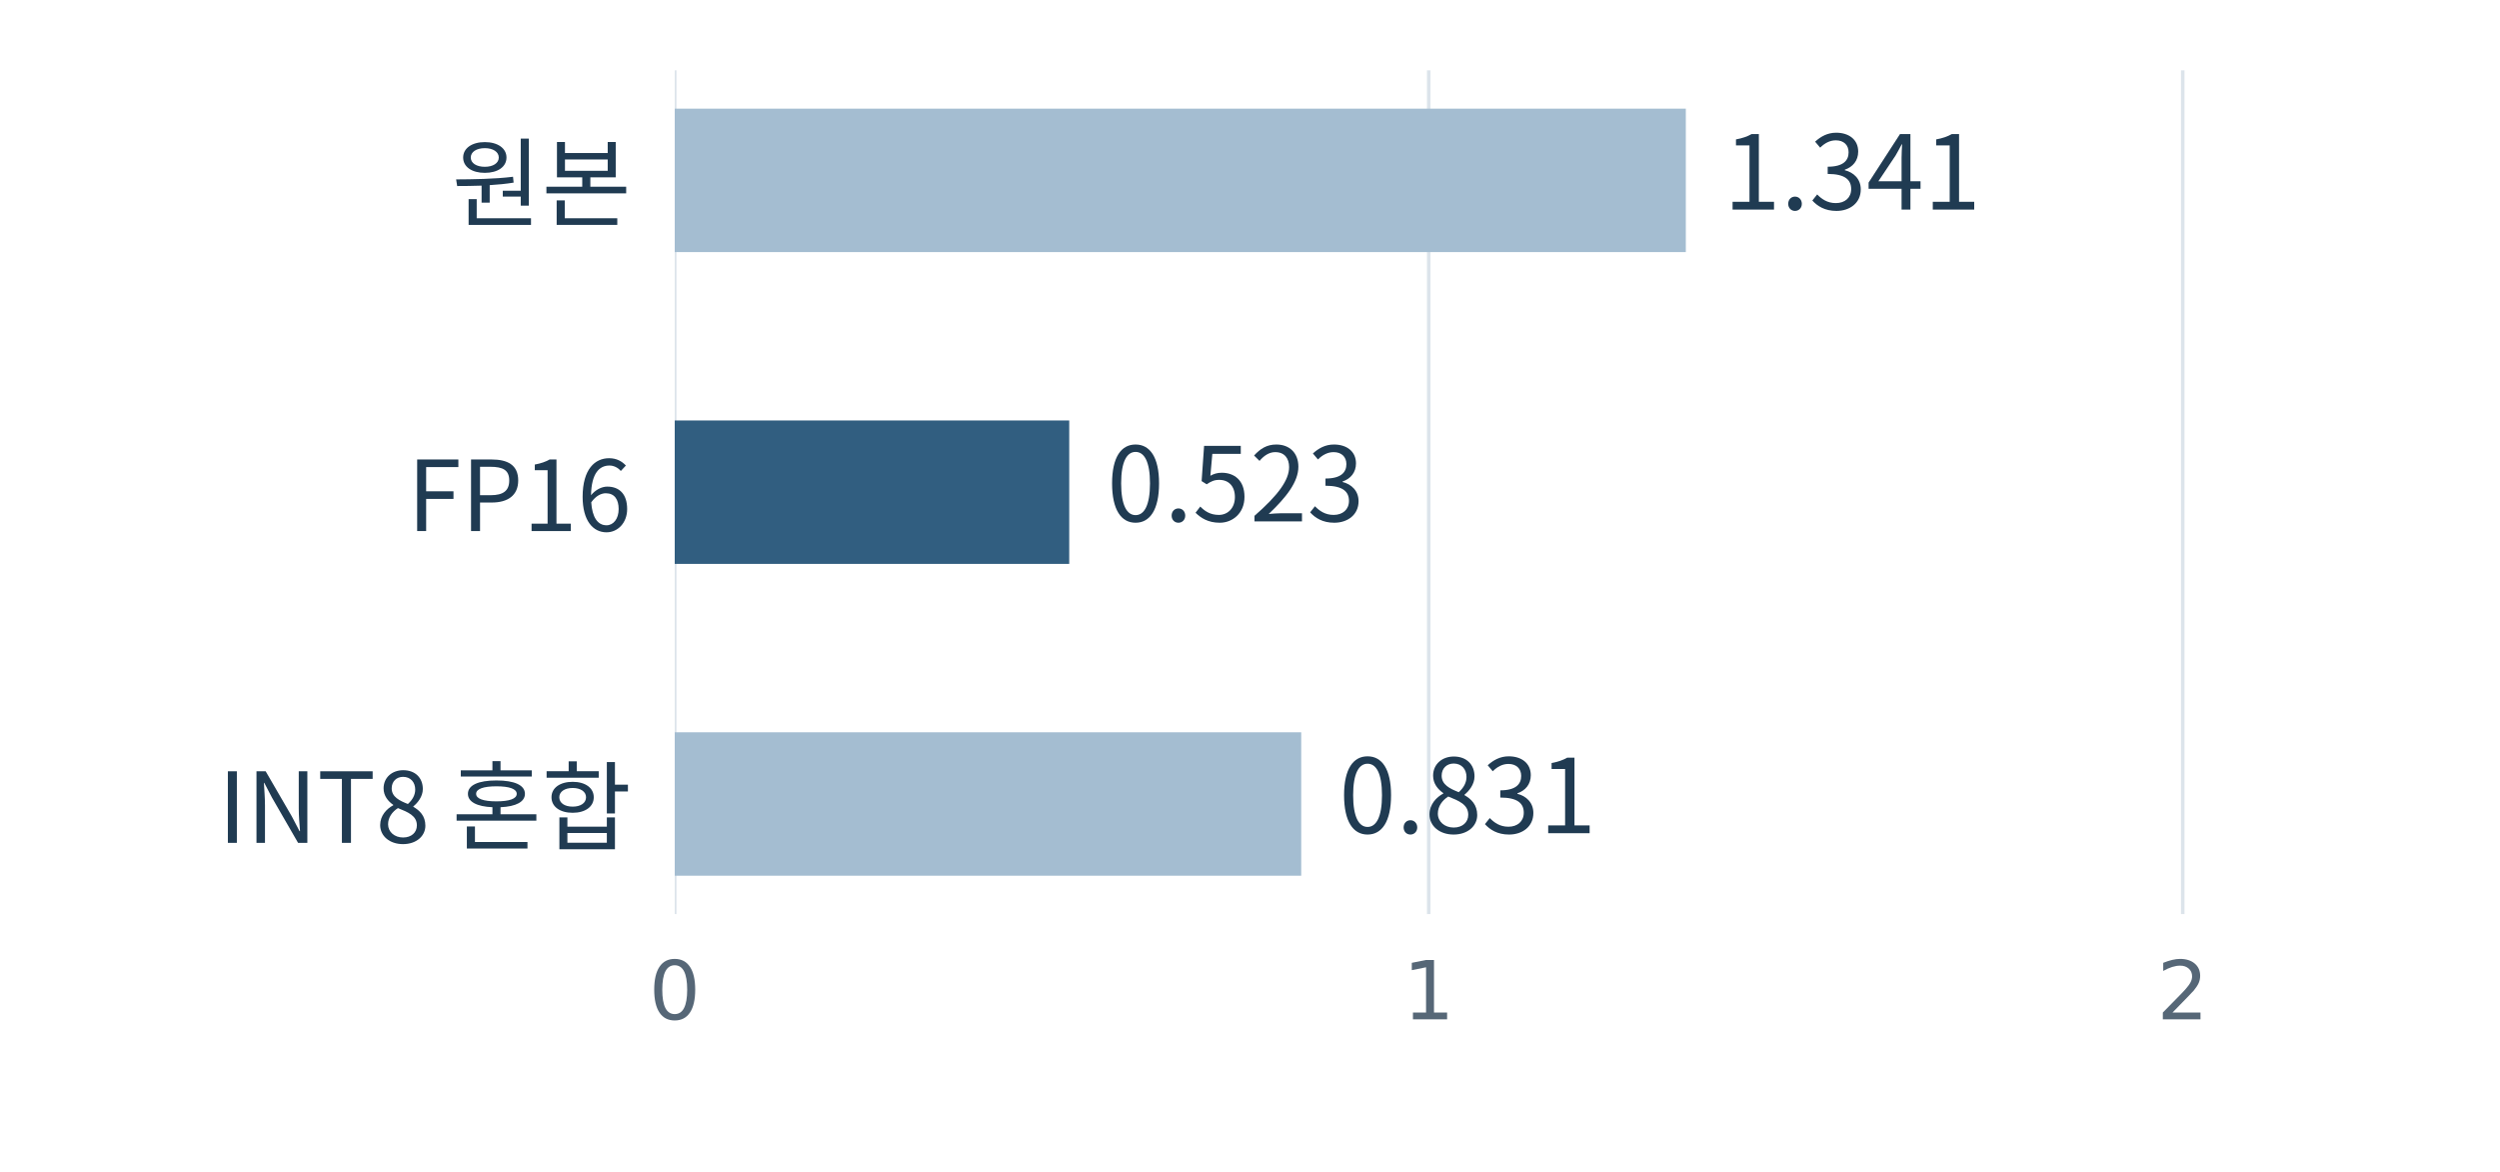
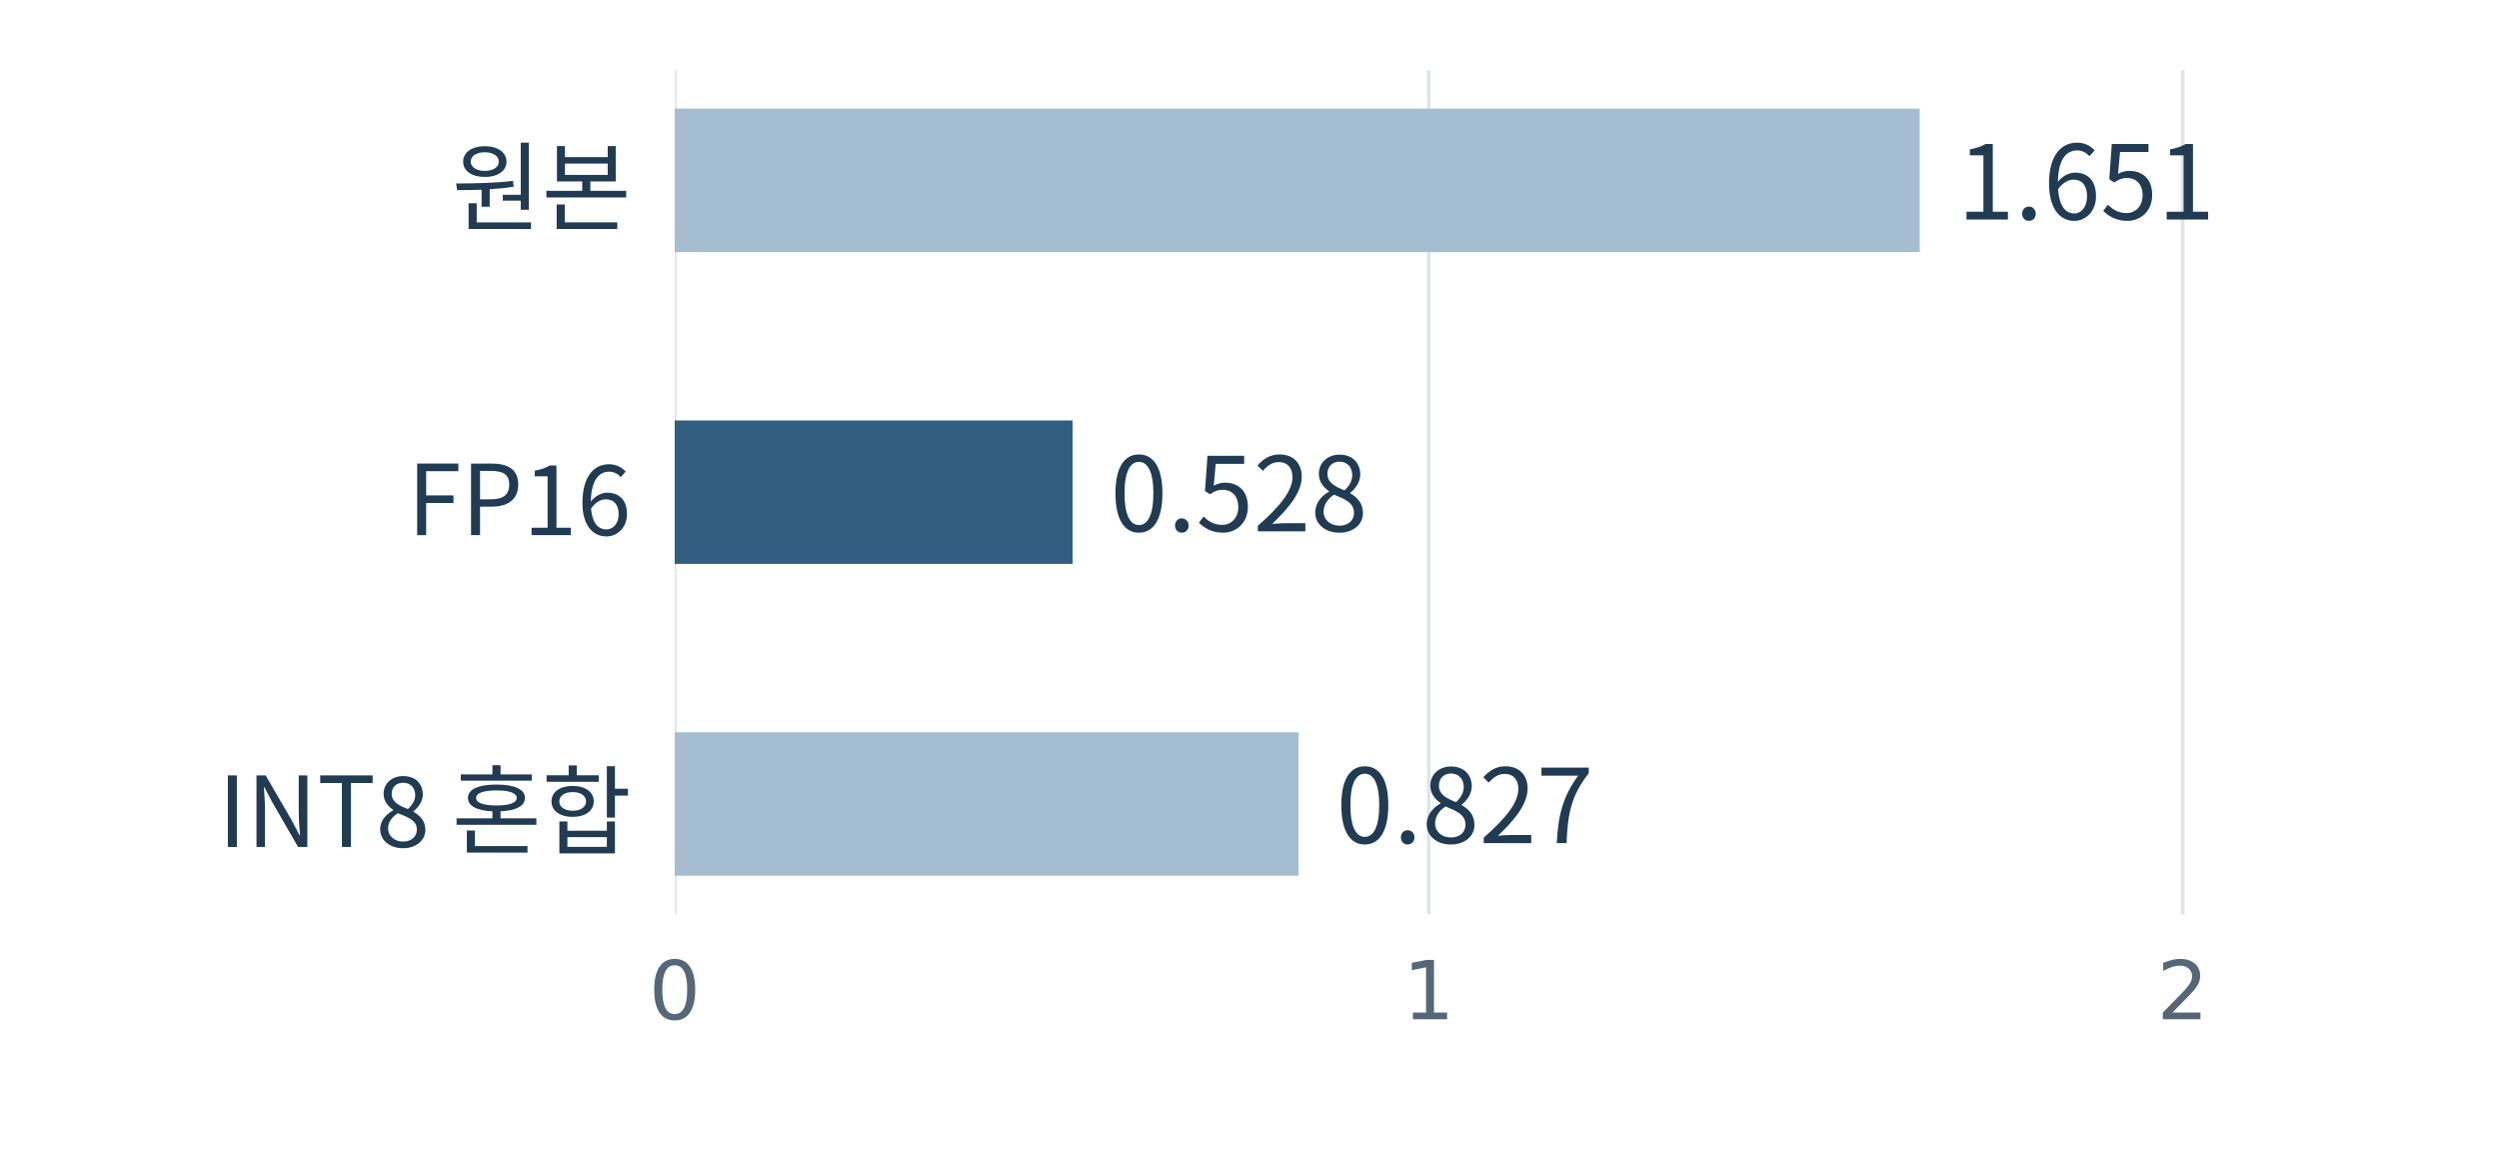
<svg xmlns="http://www.w3.org/2000/svg" xmlns:xlink="http://www.w3.org/1999/xlink" width="460.8pt" height="216pt" viewBox="0 0 460.8 216" version="1.1">
  <defs>
    <style type="text/css">*{stroke-linejoin: round; stroke-linecap: butt}</style>
  </defs>
  <g id="figure_1">
    <g id="patch_1">
      <path d="M 0 216 L 460.8 216 L 460.8 0 L 0 0 L 0 216 z " style="fill: none; opacity: 0" />
    </g>
    <g id="axes_1">
      <g id="patch_2">
        <path d="M 124.416 168.48 L 446.976 168.48 L 446.976 12.96 L 124.416 12.96 L 124.416 168.48 z " style="fill: none" />
      </g>
      <g id="matplotlib.axis_1">
        <g id="xtick_1">
          <g id="line2d_1">
-             <path d="M 124.416 168.48 L 124.416 12.96 " clip-path="url(#pbd32eb9aa3)" style="fill: none; stroke: #dce4eb; stroke-width: 0.65; stroke-linecap: square" />
+             <path d="M 124.416 168.48 L 124.416 12.96 " clip-path="url(#p116711eb84)" style="fill: none; stroke: #dce4eb; stroke-width: 0.65; stroke-linecap: square" />
          </g>
          <g id="line2d_2" />
          <g id="text_1">
-             <g style="fill: #566777" transform="translate(119.6441 187.8777) scale(0.15 -0.15)">
+             <g style="fill: #566777" transform="translate(119.6441 187.8765) scale(0.15 -0.15)">
              <defs>
-                 <path id="DejaVuSans-30" d="M 2034 4250 Q 1547 4250 1301 3770 Q 1056 3291 1056 2328 Q 1056 1369 1301 889 Q 1547 409 2034 409 Q 2525 409 2770 889 Q 3016 1369 3016 2328 Q 3016 3291 2770 3770 Q 2525 4250 2034 4250 z M 2034 4750 Q 2819 4750 3233 4129 Q 3647 3509 3647 2328 Q 3647 1150 3233 529 Q 2819 -91 2034 -91 Q 1250 -91 836 529 Q 422 1150 422 2328 Q 422 3509 836 4129 Q 1250 4750 2034 4750 z " transform="scale(0.015625)" />
+                 <path id="DejaVuSans-13" d="M 2034 4250 Q 1547 4250 1301 3770 Q 1056 3291 1056 2328 Q 1056 1369 1301 889 Q 1547 409 2034 409 Q 2525 409 2770 889 Q 3016 1369 3016 2328 Q 3016 3291 2770 3770 Q 2525 4250 2034 4250 z M 2034 4750 Q 2819 4750 3233 4129 Q 3647 3509 3647 2328 Q 3647 1150 3233 529 Q 2819 -91 2034 -91 Q 1250 -91 836 529 Q 422 1150 422 2328 Q 422 3509 836 4129 Q 1250 4750 2034 4750 z " transform="scale(0.015625)" />
              </defs>
-               <use xlink:href="#DejaVuSans-30" />
+               <use xlink:href="#DejaVuSans-13" />
            </g>
          </g>
        </g>
        <g id="xtick_2">
          <g id="line2d_3">
-             <path d="M 263.45 168.48 L 263.45 12.96 " clip-path="url(#pbd32eb9aa3)" style="fill: none; stroke: #dce4eb; stroke-width: 0.65; stroke-linecap: square" />
+             <path d="M 263.45 168.48 L 263.45 12.96 " clip-path="url(#p116711eb84)" style="fill: none; stroke: #dce4eb; stroke-width: 0.65; stroke-linecap: square" />
          </g>
          <g id="line2d_4" />
          <g id="text_2">
-             <g style="fill: #566777" transform="translate(258.6786 187.8777) scale(0.15 -0.15)">
+             <g style="fill: #566777" transform="translate(258.6786 187.8765) scale(0.15 -0.15)">
              <defs>
-                 <path id="DejaVuSans-31" d="M 794 531 L 1825 531 L 1825 4091 L 703 3866 L 703 4441 L 1819 4666 L 2450 4666 L 2450 531 L 3481 531 L 3481 0 L 794 0 L 794 531 z " transform="scale(0.015625)" />
+                 <path id="DejaVuSans-14" d="M 794 531 L 1825 531 L 1825 4091 L 703 3866 L 703 4441 L 1819 4666 L 2450 4666 L 2450 531 L 3481 531 L 3481 0 L 794 0 L 794 531 z " transform="scale(0.015625)" />
              </defs>
-               <use xlink:href="#DejaVuSans-31" />
+               <use xlink:href="#DejaVuSans-14" />
            </g>
          </g>
        </g>
        <g id="xtick_3">
          <g id="line2d_5">
-             <path d="M 402.485 168.48 L 402.485 12.96 " clip-path="url(#pbd32eb9aa3)" style="fill: none; stroke: #dce4eb; stroke-width: 0.65; stroke-linecap: square" />
+             <path d="M 402.485 168.48 L 402.485 12.96 " clip-path="url(#p116711eb84)" style="fill: none; stroke: #dce4eb; stroke-width: 0.65; stroke-linecap: square" />
          </g>
          <g id="line2d_6" />
          <g id="text_3">
-             <g style="fill: #566777" transform="translate(397.7131 187.8777) scale(0.15 -0.15)">
+             <g style="fill: #566777" transform="translate(397.7131 187.8765) scale(0.15 -0.15)">
              <defs>
-                 <path id="DejaVuSans-32" d="M 1228 531 L 3431 531 L 3431 0 L 469 0 L 469 531 Q 828 903 1448 1529 Q 2069 2156 2228 2338 Q 2531 2678 2651 2914 Q 2772 3150 2772 3378 Q 2772 3750 2511 3984 Q 2250 4219 1831 4219 Q 1534 4219 1204 4116 Q 875 4013 500 3803 L 500 4441 Q 881 4594 1212 4672 Q 1544 4750 1819 4750 Q 2544 4750 2975 4387 Q 3406 4025 3406 3419 Q 3406 3131 3298 2873 Q 3191 2616 2906 2266 Q 2828 2175 2409 1742 Q 1991 1309 1228 531 z " transform="scale(0.015625)" />
+                 <path id="DejaVuSans-15" d="M 1228 531 L 3431 531 L 3431 0 L 469 0 L 469 531 Q 828 903 1448 1529 Q 2069 2156 2228 2338 Q 2531 2678 2651 2914 Q 2772 3150 2772 3378 Q 2772 3750 2511 3984 Q 2250 4219 1831 4219 Q 1534 4219 1204 4116 Q 875 4013 500 3803 L 500 4441 Q 881 4594 1212 4672 Q 1544 4750 1819 4750 Q 2544 4750 2975 4387 Q 3406 4025 3406 3419 Q 3406 3131 3298 2873 Q 3191 2616 2906 2266 Q 2828 2175 2409 1742 Q 1991 1309 1228 531 z " transform="scale(0.015625)" />
              </defs>
-               <use xlink:href="#DejaVuSans-32" />
+               <use xlink:href="#DejaVuSans-15" />
            </g>
          </g>
        </g>
      </g>
      <g id="matplotlib.axis_2">
        <g id="ytick_1">
          <g id="line2d_7" />
          <g id="text_4">
-             <g style="fill: #203b52" transform="translate(83.296 40.41115) scale(0.18 -0.18)">
+             <g style="fill: #203b52" transform="translate(83.296 41.16772) scale(0.18 -0.18)">
              <defs>
-                 <path id="NotoSansCJKjp-Regular-c6d0" d="M 2170 5056 C 1325 5056 749 4653 749 4045 C 749 3430 1325 3040 2170 3040 C 3014 3040 3590 3430 3590 4045 C 3590 4653 3014 5056 2170 5056 z M 2170 4659 C 2707 4659 3085 4416 3085 4045 C 3085 3674 2707 3437 2170 3437 C 1626 3437 1248 3674 1248 4045 C 1248 4416 1626 4659 2170 4659 z M 358 2176 C 832 2176 1382 2182 1958 2202 L 1958 1088 L 2490 1088 L 2490 2234 C 3014 2266 3552 2317 4058 2400 L 4019 2784 C 2790 2630 1357 2618 288 2611 L 358 2176 z M 3347 1869 L 3347 1485 L 4525 1485 L 4525 890 L 5056 890 L 5056 5286 L 4525 5286 L 4525 1869 L 3347 1869 z M 1107 1318 L 1107 -371 L 5197 -371 L 5197 64 L 1638 64 L 1638 1318 L 1107 1318 z " transform="scale(0.015625)" />
-                 <path id="NotoSansCJKjp-Regular-bcf8" d="M 1536 3917 L 4339 3917 L 4339 3174 L 1536 3174 L 1536 3917 z M 320 2131 L 320 1696 L 5549 1696 L 5549 2131 L 3200 2131 L 3200 2746 L 4864 2746 L 4864 5062 L 4339 5062 L 4339 4339 L 1536 4339 L 1536 5062 L 1011 5062 L 1011 2746 L 2669 2746 L 2669 2131 L 320 2131 z M 992 1235 L 992 -371 L 4966 -371 L 4966 64 L 1523 64 L 1523 1235 L 992 1235 z " transform="scale(0.015625)" />
+                 <path id="NotoSansCJKjp-Regular-d4cb" d="M 2170 5056 C 1325 5056 749 4653 749 4045 C 749 3430 1325 3040 2170 3040 C 3014 3040 3590 3430 3590 4045 C 3590 4653 3014 5056 2170 5056 z M 2170 4659 C 2707 4659 3085 4416 3085 4045 C 3085 3674 2707 3437 2170 3437 C 1626 3437 1248 3674 1248 4045 C 1248 4416 1626 4659 2170 4659 z M 358 2176 C 832 2176 1382 2182 1958 2202 L 1958 1088 L 2490 1088 L 2490 2234 C 3014 2266 3552 2317 4058 2400 L 4019 2784 C 2790 2630 1357 2618 288 2611 L 358 2176 z M 3347 1869 L 3347 1485 L 4525 1485 L 4525 890 L 5056 890 L 5056 5286 L 4525 5286 L 4525 1869 L 3347 1869 z M 1107 1318 L 1107 -371 L 5197 -371 L 5197 64 L 1638 64 L 1638 1318 L 1107 1318 z " transform="scale(0.015625)" />
+                 <path id="NotoSansCJKjp-Regular-caf3" d="M 1536 3917 L 4339 3917 L 4339 3174 L 1536 3174 L 1536 3917 z M 320 2131 L 320 1696 L 5549 1696 L 5549 2131 L 3200 2131 L 3200 2746 L 4864 2746 L 4864 5062 L 4339 5062 L 4339 4339 L 1536 4339 L 1536 5062 L 1011 5062 L 1011 2746 L 2669 2746 L 2669 2131 L 320 2131 z M 992 1235 L 992 -371 L 4966 -371 L 4966 64 L 1523 64 L 1523 1235 L 992 1235 z " transform="scale(0.015625)" />
              </defs>
-               <use xlink:href="#NotoSansCJKjp-Regular-c6d0" />
-               <use xlink:href="#NotoSansCJKjp-Regular-bcf8" transform="translate(91.99998 0)" />
+               <use xlink:href="#NotoSansCJKjp-Regular-d4cb" />
+               <use xlink:href="#NotoSansCJKjp-Regular-caf3" transform="translate(92 0)" />
            </g>
          </g>
        </g>
        <g id="ytick_2">
          <g id="line2d_8" />
          <g id="text_5">
-             <g style="fill: #203b52" transform="translate(75.106 97.88344) scale(0.18 -0.18)">
+             <g style="fill: #203b52" transform="translate(75.106 98.64) scale(0.18 -0.18)">
              <defs>
-                 <path id="NotoSansCJKjp-Regular-46" d="M 646 0 L 1235 0 L 1235 2106 L 3027 2106 L 3027 2605 L 1235 2605 L 1235 4192 L 3347 4192 L 3347 4691 L 646 4691 L 646 0 z " transform="scale(0.015625)" />
-                 <path id="NotoSansCJKjp-Regular-50" d="M 646 0 L 1235 0 L 1235 1869 L 2010 1869 C 3040 1869 3738 2323 3738 3315 C 3738 4339 3034 4691 1984 4691 L 646 4691 L 646 0 z M 1235 2349 L 1235 4211 L 1907 4211 C 2733 4211 3149 4000 3149 3315 C 3149 2643 2758 2349 1933 2349 L 1235 2349 z " transform="scale(0.015625)" />
-                 <path id="NotoSansCJKjp-Regular-31" d="M 563 0 L 3136 0 L 3136 486 L 2195 486 L 2195 4691 L 1747 4691 C 1491 4544 1190 4435 774 4358 L 774 3987 L 1613 3987 L 1613 486 L 563 486 L 563 0 z " transform="scale(0.015625)" />
-                 <path id="NotoSansCJKjp-Regular-36" d="M 1926 -83 C 2656 -83 3277 531 3277 1440 C 3277 2426 2765 2912 1971 2912 C 1606 2912 1197 2701 909 2349 C 934 3802 1466 4294 2118 4294 C 2400 4294 2682 4154 2861 3936 L 3194 4294 C 2931 4576 2579 4774 2093 4774 C 1184 4774 358 4077 358 2240 C 358 691 1030 -83 1926 -83 z M 922 1882 C 1229 2317 1587 2477 1875 2477 C 2445 2477 2720 2074 2720 1440 C 2720 800 2374 378 1926 378 C 1338 378 986 909 922 1882 z " transform="scale(0.015625)" />
+                 <path id="NotoSansCJKjp-Regular-27" d="M 646 0 L 1235 0 L 1235 2106 L 3027 2106 L 3027 2605 L 1235 2605 L 1235 4192 L 3347 4192 L 3347 4691 L 646 4691 L 646 0 z " transform="scale(0.015625)" />
+                 <path id="NotoSansCJKjp-Regular-31" d="M 646 0 L 1235 0 L 1235 1869 L 2010 1869 C 3040 1869 3738 2323 3738 3315 C 3738 4339 3034 4691 1984 4691 L 646 4691 L 646 0 z M 1235 2349 L 1235 4211 L 1907 4211 C 2733 4211 3149 4000 3149 3315 C 3149 2643 2758 2349 1933 2349 L 1235 2349 z " transform="scale(0.015625)" />
+                 <path id="NotoSansCJKjp-Regular-f6b2" d="M 563 0 L 3136 0 L 3136 486 L 2195 486 L 2195 4563 L 1747 4563 C 1491 4410 1190 4301 774 4224 L 774 3853 L 1613 3853 L 1613 486 L 563 486 L 563 0 z " transform="scale(0.015625)" />
+                 <path id="NotoSansCJKjp-Regular-f6b7" d="M 1920 -83 C 2650 -83 3264 506 3264 1376 C 3264 2310 2752 2784 1958 2784 C 1594 2784 1184 2566 896 2202 C 922 3661 1459 4160 2106 4160 C 2394 4160 2675 4026 2854 3802 L 3181 4166 C 2925 4442 2573 4646 2080 4646 C 1171 4646 346 3942 346 2112 C 346 646 1018 -83 1920 -83 z M 909 1741 C 1222 2189 1574 2349 1869 2349 C 2432 2349 2720 1971 2720 1376 C 2720 774 2368 378 1914 378 C 1338 378 986 851 909 1741 z " transform="scale(0.015625)" />
              </defs>
-               <use xlink:href="#NotoSansCJKjp-Regular-46" />
-               <use xlink:href="#NotoSansCJKjp-Regular-50" transform="translate(55.2 0)" />
-               <use xlink:href="#NotoSansCJKjp-Regular-31" transform="translate(118.5 0)" />
-               <use xlink:href="#NotoSansCJKjp-Regular-36" transform="translate(174 0)" />
+               <use xlink:href="#NotoSansCJKjp-Regular-27" />
+               <use xlink:href="#NotoSansCJKjp-Regular-31" transform="translate(55.20312 0)" />
+               <use xlink:href="#NotoSansCJKjp-Regular-f6b2" transform="translate(118.5 0)" />
+               <use xlink:href="#NotoSansCJKjp-Regular-f6b7" transform="translate(174 0)" />
            </g>
          </g>
        </g>
        <g id="ytick_3">
          <g id="line2d_9" />
          <g id="text_6">
-             <g style="fill: #203b52" transform="translate(40.20287 155.3557) scale(0.18 -0.18)">
+             <g style="fill: #203b52" transform="translate(40.20287 156.1123) scale(0.18 -0.18)">
              <defs>
-                 <path id="NotoSansCJKjp-Regular-49" d="M 646 0 L 1235 0 L 1235 4691 L 646 4691 L 646 0 z " transform="scale(0.015625)" />
-                 <path id="NotoSansCJKjp-Regular-4e" d="M 646 0 L 1203 0 L 1203 2464 C 1203 2957 1158 3456 1133 3930 L 1158 3930 L 1664 2963 L 3373 0 L 3981 0 L 3981 4691 L 3418 4691 L 3418 2253 C 3418 1766 3462 1235 3501 768 L 3469 768 L 2963 1734 L 1248 4691 L 646 4691 L 646 0 z " transform="scale(0.015625)" />
-                 <path id="NotoSansCJKjp-Regular-54" d="M 1619 0 L 2214 0 L 2214 4192 L 3635 4192 L 3635 4691 L 198 4691 L 198 4192 L 1619 4192 L 1619 0 z " transform="scale(0.015625)" />
-                 <path id="NotoSansCJKjp-Regular-38" d="M 1792 -83 C 2669 -83 3258 448 3258 1126 C 3258 1773 2880 2125 2470 2362 L 2470 2394 C 2746 2611 3091 3034 3091 3526 C 3091 4250 2605 4762 1805 4762 C 1075 4762 518 4282 518 3571 C 518 3078 813 2726 1152 2490 L 1152 2464 C 723 2234 294 1792 294 1165 C 294 442 922 -83 1792 -83 z M 2112 2547 C 1555 2765 1050 3014 1050 3571 C 1050 4026 1363 4326 1798 4326 C 2298 4326 2592 3962 2592 3494 C 2592 3149 2426 2829 2112 2547 z M 1798 352 C 1235 352 813 717 813 1216 C 813 1664 1082 2035 1459 2278 C 2125 2010 2701 1779 2701 1146 C 2701 678 2342 352 1798 352 z " transform="scale(0.015625)" />
-                 <path id="NotoSansCJKjp-Regular-20" transform="scale(0.015625)" />
-                 <path id="NotoSansCJKjp-Regular-d63c" d="M 2931 3706 C 3789 3706 4262 3533 4262 3213 C 4262 2893 3789 2720 2931 2720 C 2074 2720 1600 2893 1600 3213 C 1600 3533 2074 3706 2931 3706 z M 2931 4090 C 1747 4090 1062 3782 1062 3213 C 1062 2688 1645 2381 2669 2336 L 2669 1875 L 320 1875 L 320 1453 L 5549 1453 L 5549 1875 L 3200 1875 L 3200 2336 C 4218 2381 4800 2688 4800 3213 C 4800 3782 4115 4090 2931 4090 z M 992 1075 L 992 -371 L 4966 -371 L 4966 58 L 1523 58 L 1523 1075 L 992 1075 z M 2669 5357 L 2669 4755 L 595 4755 L 595 4346 L 5248 4346 L 5248 4755 L 3200 4755 L 3200 5357 L 2669 5357 z " transform="scale(0.015625)" />
-                 <path id="NotoSansCJKjp-Regular-d569" d="M 1171 1670 L 1171 -422 L 4813 -422 L 4813 1670 L 4282 1670 L 4282 1062 L 1696 1062 L 1696 1670 L 1171 1670 z M 1696 646 L 4282 646 L 4282 6 L 1696 6 L 1696 646 z M 2042 4000 C 1210 4000 653 3603 653 2989 C 653 2368 1210 1971 2042 1971 C 2867 1971 3424 2368 3424 2989 C 3424 3603 2867 4000 2042 4000 z M 2042 3597 C 2566 3597 2918 3354 2918 2989 C 2918 2611 2566 2374 2042 2374 C 1517 2374 1165 2611 1165 2989 C 1165 3354 1517 3597 2042 3597 z M 4282 5293 L 4282 1926 L 4813 1926 L 4813 3366 L 5664 3366 L 5664 3814 L 4813 3814 L 4813 5293 L 4282 5293 z M 1779 5344 L 1779 4698 L 333 4698 L 333 4269 L 3750 4269 L 3750 4698 L 2310 4698 L 2310 5344 L 1779 5344 z " transform="scale(0.015625)" />
+                 <path id="NotoSansCJKjp-Regular-2a" d="M 646 0 L 1235 0 L 1235 4691 L 646 4691 L 646 0 z " transform="scale(0.015625)" />
+                 <path id="NotoSansCJKjp-Regular-2f" d="M 646 0 L 1203 0 L 1203 2464 C 1203 2957 1158 3456 1133 3930 L 1158 3930 L 1664 2963 L 3373 0 L 3981 0 L 3981 4691 L 3418 4691 L 3418 2253 C 3418 1766 3462 1235 3501 768 L 3469 768 L 2963 1734 L 1248 4691 L 646 4691 L 646 0 z " transform="scale(0.015625)" />
+                 <path id="NotoSansCJKjp-Regular-35" d="M 1619 0 L 2214 0 L 2214 4192 L 3635 4192 L 3635 4691 L 198 4691 L 198 4192 L 1619 4192 L 1619 0 z " transform="scale(0.015625)" />
+                 <path id="NotoSansCJKjp-Regular-f6b9" d="M 1792 -83 C 2669 -83 3258 448 3258 1126 C 3258 1741 2874 2067 2470 2310 L 2470 2336 C 2746 2547 3091 2957 3091 3437 C 3091 4141 2605 4646 1805 4646 C 1075 4646 518 4179 518 3482 C 518 3002 813 2662 1152 2426 L 1152 2400 C 730 2170 294 1760 294 1165 C 294 442 922 -83 1792 -83 z M 2112 2483 C 1562 2701 1050 2931 1050 3482 C 1050 3923 1363 4211 1798 4211 C 2298 4211 2592 3853 2592 3405 C 2592 3066 2419 2765 2112 2483 z M 1798 352 C 1235 352 813 717 813 1216 C 813 1645 1088 1978 1459 2214 C 2118 1946 2701 1747 2701 1146 C 2701 678 2342 352 1798 352 z " transform="scale(0.015625)" />
+                 <path id="NotoSansCJKjp-Regular-1" transform="scale(0.015625)" />
+                 <path id="NotoSansCJKjp-Regular-e437" d="M 2931 3706 C 3789 3706 4262 3533 4262 3213 C 4262 2893 3789 2720 2931 2720 C 2074 2720 1600 2893 1600 3213 C 1600 3533 2074 3706 2931 3706 z M 2931 4090 C 1747 4090 1062 3782 1062 3213 C 1062 2688 1645 2381 2669 2336 L 2669 1875 L 320 1875 L 320 1453 L 5549 1453 L 5549 1875 L 3200 1875 L 3200 2336 C 4218 2381 4800 2688 4800 3213 C 4800 3782 4115 4090 2931 4090 z M 992 1075 L 992 -371 L 4966 -371 L 4966 58 L 1523 58 L 1523 1075 L 992 1075 z M 2669 5357 L 2669 4755 L 595 4755 L 595 4346 L 5248 4346 L 5248 4755 L 3200 4755 L 3200 5357 L 2669 5357 z " transform="scale(0.015625)" />
+                 <path id="NotoSansCJKjp-Regular-e364" d="M 1171 1670 L 1171 -422 L 4813 -422 L 4813 1670 L 4282 1670 L 4282 1062 L 1696 1062 L 1696 1670 L 1171 1670 z M 1696 646 L 4282 646 L 4282 6 L 1696 6 L 1696 646 z M 2042 4000 C 1210 4000 653 3603 653 2989 C 653 2368 1210 1971 2042 1971 C 2867 1971 3424 2368 3424 2989 C 3424 3603 2867 4000 2042 4000 z M 2042 3597 C 2566 3597 2918 3354 2918 2989 C 2918 2611 2566 2374 2042 2374 C 1517 2374 1165 2611 1165 2989 C 1165 3354 1517 3597 2042 3597 z M 4282 5293 L 4282 1926 L 4813 1926 L 4813 3366 L 5664 3366 L 5664 3814 L 4813 3814 L 4813 5293 L 4282 5293 z M 1779 5344 L 1779 4698 L 333 4698 L 333 4269 L 3750 4269 L 3750 4698 L 2310 4698 L 2310 5344 L 1779 5344 z " transform="scale(0.015625)" />
              </defs>
-               <use xlink:href="#NotoSansCJKjp-Regular-49" />
-               <use xlink:href="#NotoSansCJKjp-Regular-4e" transform="translate(29.29999 0)" />
-               <use xlink:href="#NotoSansCJKjp-Regular-54" transform="translate(101.6 0)" />
-               <use xlink:href="#NotoSansCJKjp-Regular-38" transform="translate(161.5 0)" />
-               <use xlink:href="#NotoSansCJKjp-Regular-20" transform="translate(217 0)" />
-               <use xlink:href="#NotoSansCJKjp-Regular-d63c" transform="translate(239.3999 0)" />
-               <use xlink:href="#NotoSansCJKjp-Regular-d569" transform="translate(331.3999 0)" />
+               <use xlink:href="#NotoSansCJKjp-Regular-2a" />
+               <use xlink:href="#NotoSansCJKjp-Regular-2f" transform="translate(29.29688 0)" />
+               <use xlink:href="#NotoSansCJKjp-Regular-35" transform="translate(101.5938 0)" />
+               <use xlink:href="#NotoSansCJKjp-Regular-f6b9" transform="translate(161.5 0)" />
+               <use xlink:href="#NotoSansCJKjp-Regular-1" transform="translate(217 0)" />
+               <use xlink:href="#NotoSansCJKjp-Regular-e437" transform="translate(239.4062 0)" />
+               <use xlink:href="#NotoSansCJKjp-Regular-e364" transform="translate(331.4062 0)" />
            </g>
          </g>
        </g>
      </g>
      <g id="patch_3">
-         <path d="M 124.416 20.029 L 310.854 20.029 L 310.854 46.466 L 124.416 46.466 z " clip-path="url(#pbd32eb9aa3)" style="fill: #a4bdd1" />
+         <path d="M 124.416 20.029 L 353.987 20.029 L 353.987 46.466 L 124.416 46.466 z " clip-path="url(#p116711eb84)" style="fill: #a4bdd1" />
      </g>
      <g id="patch_4">
-         <path d="M 124.416 77.501 L 197.159 77.501 L 197.159 103.939 L 124.416 103.939 z " clip-path="url(#pbd32eb9aa3)" style="fill: #315e80" />
+         <path d="M 124.416 77.501 L 197.782 77.501 L 197.782 103.939 L 124.416 103.939 z " clip-path="url(#p116711eb84)" style="fill: #315e80" />
      </g>
      <g id="patch_5">
-         <path d="M 124.416 134.974 L 239.938 134.974 L 239.938 161.411 L 124.416 161.411 z " clip-path="url(#pbd32eb9aa3)" style="fill: #a4bdd1" />
+         <path d="M 124.416 134.974 L 239.43 134.974 L 239.43 161.411 L 124.416 161.411 z " clip-path="url(#p116711eb84)" style="fill: #a4bdd1" />
      </g>
      <g id="text_7">
-         <g style="fill: #203b52" transform="translate(317.8053 38.63303) scale(0.19 -0.19)">
+         <g style="fill: #203b52" transform="translate(360.9391 40.46772) scale(0.19 -0.19)">
          <defs>
-             <path id="NotoSansCJKjp-Regular-2e" d="M 890 -83 C 1120 -83 1312 96 1312 358 C 1312 627 1120 806 890 806 C 653 806 467 627 467 358 C 467 96 653 -83 890 -83 z " transform="scale(0.015625)" />
-             <path id="NotoSansCJKjp-Regular-33" d="M 1683 -83 C 2522 -83 3194 416 3194 1254 C 3194 1901 2752 2310 2202 2445 L 2202 2477 C 2701 2650 3034 3034 3034 3603 C 3034 4346 2458 4774 1664 4774 C 1126 4774 710 4538 358 4218 L 672 3846 C 941 4115 1267 4301 1645 4301 C 2138 4301 2438 4006 2438 3558 C 2438 3053 2112 2662 1139 2662 L 1139 2214 C 2227 2214 2598 1843 2598 1274 C 2598 736 2208 403 1645 403 C 1114 403 762 659 486 941 L 186 563 C 493 224 954 -83 1683 -83 z " transform="scale(0.015625)" />
-             <path id="NotoSansCJKjp-Regular-34" d="M 2176 0 L 2726 0 L 2726 1293 L 3354 1293 L 3354 1760 L 2726 1760 L 2726 4691 L 2080 4691 L 128 1677 L 128 1293 L 2176 1293 L 2176 0 z M 2176 1760 L 736 1760 L 1805 3360 C 1939 3590 2067 3827 2182 4051 L 2208 4051 C 2195 3814 2176 3430 2176 3200 L 2176 1760 z " transform="scale(0.015625)" />
+             <path id="NotoSansCJKjp-Regular-12" d="M 563 0 L 3136 0 L 3136 486 L 2195 486 L 2195 4691 L 1747 4691 C 1491 4544 1190 4435 774 4358 L 774 3987 L 1613 3987 L 1613 486 L 563 486 L 563 0 z " transform="scale(0.015625)" />
+             <path id="NotoSansCJKjp-Regular-f" d="M 890 -83 C 1120 -83 1312 96 1312 358 C 1312 627 1120 806 890 806 C 653 806 467 627 467 358 C 467 96 653 -83 890 -83 z " transform="scale(0.015625)" />
+             <path id="NotoSansCJKjp-Regular-17" d="M 1926 -83 C 2656 -83 3277 531 3277 1440 C 3277 2426 2765 2912 1971 2912 C 1606 2912 1197 2701 909 2349 C 934 3802 1466 4294 2118 4294 C 2400 4294 2682 4154 2861 3936 L 3194 4294 C 2931 4576 2579 4774 2093 4774 C 1184 4774 358 4077 358 2240 C 358 691 1030 -83 1926 -83 z M 922 1882 C 1229 2317 1587 2477 1875 2477 C 2445 2477 2720 2074 2720 1440 C 2720 800 2374 378 1926 378 C 1338 378 986 909 922 1882 z " transform="scale(0.015625)" />
+             <path id="NotoSansCJKjp-Regular-16" d="M 1677 -83 C 2464 -83 3213 499 3213 1523 C 3213 2560 2573 3021 1798 3021 C 1517 3021 1306 2950 1094 2835 L 1216 4192 L 2982 4192 L 2982 4691 L 704 4691 L 550 2502 L 864 2304 C 1133 2483 1331 2579 1645 2579 C 2234 2579 2618 2182 2618 1510 C 2618 826 2176 403 1619 403 C 1075 403 730 653 467 922 L 173 538 C 493 224 941 -83 1677 -83 z " transform="scale(0.015625)" />
          </defs>
-           <use xlink:href="#NotoSansCJKjp-Regular-31" />
-           <use xlink:href="#NotoSansCJKjp-Regular-2e" transform="translate(55.49999 0)" />
-           <use xlink:href="#NotoSansCJKjp-Regular-33" transform="translate(83.29997 0)" />
-           <use xlink:href="#NotoSansCJKjp-Regular-34" transform="translate(138.8 0)" />
-           <use xlink:href="#NotoSansCJKjp-Regular-31" transform="translate(194.2999 0)" />
+           <use xlink:href="#NotoSansCJKjp-Regular-12" />
+           <use xlink:href="#NotoSansCJKjp-Regular-f" transform="translate(55.5 0)" />
+           <use xlink:href="#NotoSansCJKjp-Regular-17" transform="translate(83.29688 0)" />
+           <use xlink:href="#NotoSansCJKjp-Regular-16" transform="translate(138.7969 0)" />
+           <use xlink:href="#NotoSansCJKjp-Regular-12" transform="translate(194.2969 0)" />
        </g>
      </g>
      <g id="text_8">
-         <g style="fill: #203b52" transform="translate(204.1108 96.10531) scale(0.19 -0.19)">
+         <g style="fill: #203b52" transform="translate(204.7335 97.94) scale(0.19 -0.19)">
          <defs>
-             <path id="NotoSansCJKjp-Regular-30" d="M 1779 -83 C 2669 -83 3238 723 3238 2362 C 3238 3987 2669 4774 1779 4774 C 883 4774 320 3987 320 2362 C 320 723 883 -83 1779 -83 z M 1779 390 C 1248 390 883 986 883 2362 C 883 3731 1248 4314 1779 4314 C 2310 4314 2675 3731 2675 2362 C 2675 986 2310 390 1779 390 z " transform="scale(0.015625)" />
-             <path id="NotoSansCJKjp-Regular-35" d="M 1677 -83 C 2464 -83 3213 499 3213 1523 C 3213 2560 2573 3021 1798 3021 C 1517 3021 1306 2950 1094 2835 L 1216 4192 L 2982 4192 L 2982 4691 L 704 4691 L 550 2502 L 864 2304 C 1133 2483 1331 2579 1645 2579 C 2234 2579 2618 2182 2618 1510 C 2618 826 2176 403 1619 403 C 1075 403 730 653 467 922 L 173 538 C 493 224 941 -83 1677 -83 z " transform="scale(0.015625)" />
-             <path id="NotoSansCJKjp-Regular-32" d="M 282 0 L 3232 0 L 3232 506 L 1933 506 C 1696 506 1408 480 1165 461 C 2266 1504 3008 2458 3008 3398 C 3008 4230 2477 4774 1638 4774 C 1043 4774 634 4506 256 4090 L 595 3757 C 858 4070 1184 4301 1568 4301 C 2150 4301 2432 3910 2432 3373 C 2432 2566 1754 1632 282 346 L 282 0 z " transform="scale(0.015625)" />
+             <path id="NotoSansCJKjp-Regular-11" d="M 1779 -83 C 2669 -83 3238 723 3238 2362 C 3238 3987 2669 4774 1779 4774 C 883 4774 320 3987 320 2362 C 320 723 883 -83 1779 -83 z M 1779 390 C 1248 390 883 986 883 2362 C 883 3731 1248 4314 1779 4314 C 2310 4314 2675 3731 2675 2362 C 2675 986 2310 390 1779 390 z " transform="scale(0.015625)" />
+             <path id="NotoSansCJKjp-Regular-13" d="M 282 0 L 3232 0 L 3232 506 L 1933 506 C 1696 506 1408 480 1165 461 C 2266 1504 3008 2458 3008 3398 C 3008 4230 2477 4774 1638 4774 C 1043 4774 634 4506 256 4090 L 595 3757 C 858 4070 1184 4301 1568 4301 C 2150 4301 2432 3910 2432 3373 C 2432 2566 1754 1632 282 346 L 282 0 z " transform="scale(0.015625)" />
+             <path id="NotoSansCJKjp-Regular-19" d="M 1792 -83 C 2669 -83 3258 448 3258 1126 C 3258 1773 2880 2125 2470 2362 L 2470 2394 C 2746 2611 3091 3034 3091 3526 C 3091 4250 2605 4762 1805 4762 C 1075 4762 518 4282 518 3571 C 518 3078 813 2726 1152 2490 L 1152 2464 C 723 2234 294 1792 294 1165 C 294 442 922 -83 1792 -83 z M 2112 2547 C 1555 2765 1050 3014 1050 3571 C 1050 4026 1363 4326 1798 4326 C 2298 4326 2592 3962 2592 3494 C 2592 3149 2426 2829 2112 2547 z M 1798 352 C 1235 352 813 717 813 1216 C 813 1664 1082 2035 1459 2278 C 2125 2010 2701 1779 2701 1146 C 2701 678 2342 352 1798 352 z " transform="scale(0.015625)" />
          </defs>
-           <use xlink:href="#NotoSansCJKjp-Regular-30" />
-           <use xlink:href="#NotoSansCJKjp-Regular-2e" transform="translate(55.49999 0)" />
-           <use xlink:href="#NotoSansCJKjp-Regular-35" transform="translate(83.29997 0)" />
-           <use xlink:href="#NotoSansCJKjp-Regular-32" transform="translate(138.8 0)" />
-           <use xlink:href="#NotoSansCJKjp-Regular-33" transform="translate(194.2999 0)" />
+           <use xlink:href="#NotoSansCJKjp-Regular-11" />
+           <use xlink:href="#NotoSansCJKjp-Regular-f" transform="translate(55.5 0)" />
+           <use xlink:href="#NotoSansCJKjp-Regular-16" transform="translate(83.29688 0)" />
+           <use xlink:href="#NotoSansCJKjp-Regular-13" transform="translate(138.7969 0)" />
+           <use xlink:href="#NotoSansCJKjp-Regular-19" transform="translate(194.2969 0)" />
        </g>
      </g>
      <g id="text_9">
-         <g style="fill: #203b52" transform="translate(246.8895 153.5776) scale(0.19 -0.19)">
-           <use xlink:href="#NotoSansCJKjp-Regular-30" />
-           <use xlink:href="#NotoSansCJKjp-Regular-2e" transform="translate(55.49999 0)" />
-           <use xlink:href="#NotoSansCJKjp-Regular-38" transform="translate(83.29997 0)" />
-           <use xlink:href="#NotoSansCJKjp-Regular-33" transform="translate(138.8 0)" />
-           <use xlink:href="#NotoSansCJKjp-Regular-31" transform="translate(194.2999 0)" />
+         <g style="fill: #203b52" transform="translate(246.3815 155.4123) scale(0.19 -0.19)">
+           <defs>
+             <path id="NotoSansCJKjp-Regular-18" d="M 1267 0 L 1875 0 C 1952 1837 2150 2931 3251 4339 L 3251 4691 L 314 4691 L 314 4192 L 2592 4192 C 1670 2912 1350 1779 1267 0 z " transform="scale(0.015625)" />
+           </defs>
+           <use xlink:href="#NotoSansCJKjp-Regular-11" />
+           <use xlink:href="#NotoSansCJKjp-Regular-f" transform="translate(55.5 0)" />
+           <use xlink:href="#NotoSansCJKjp-Regular-19" transform="translate(83.29688 0)" />
+           <use xlink:href="#NotoSansCJKjp-Regular-13" transform="translate(138.7969 0)" />
+           <use xlink:href="#NotoSansCJKjp-Regular-18" transform="translate(194.2969 0)" />
        </g>
      </g>
    </g>
  </g>
  <defs>
-     <clipPath id="pbd32eb9aa3">
+     <clipPath id="p116711eb84">
      <rect x="124.416" y="12.96" width="322.56" height="155.52" />
    </clipPath>
  </defs>
</svg>
